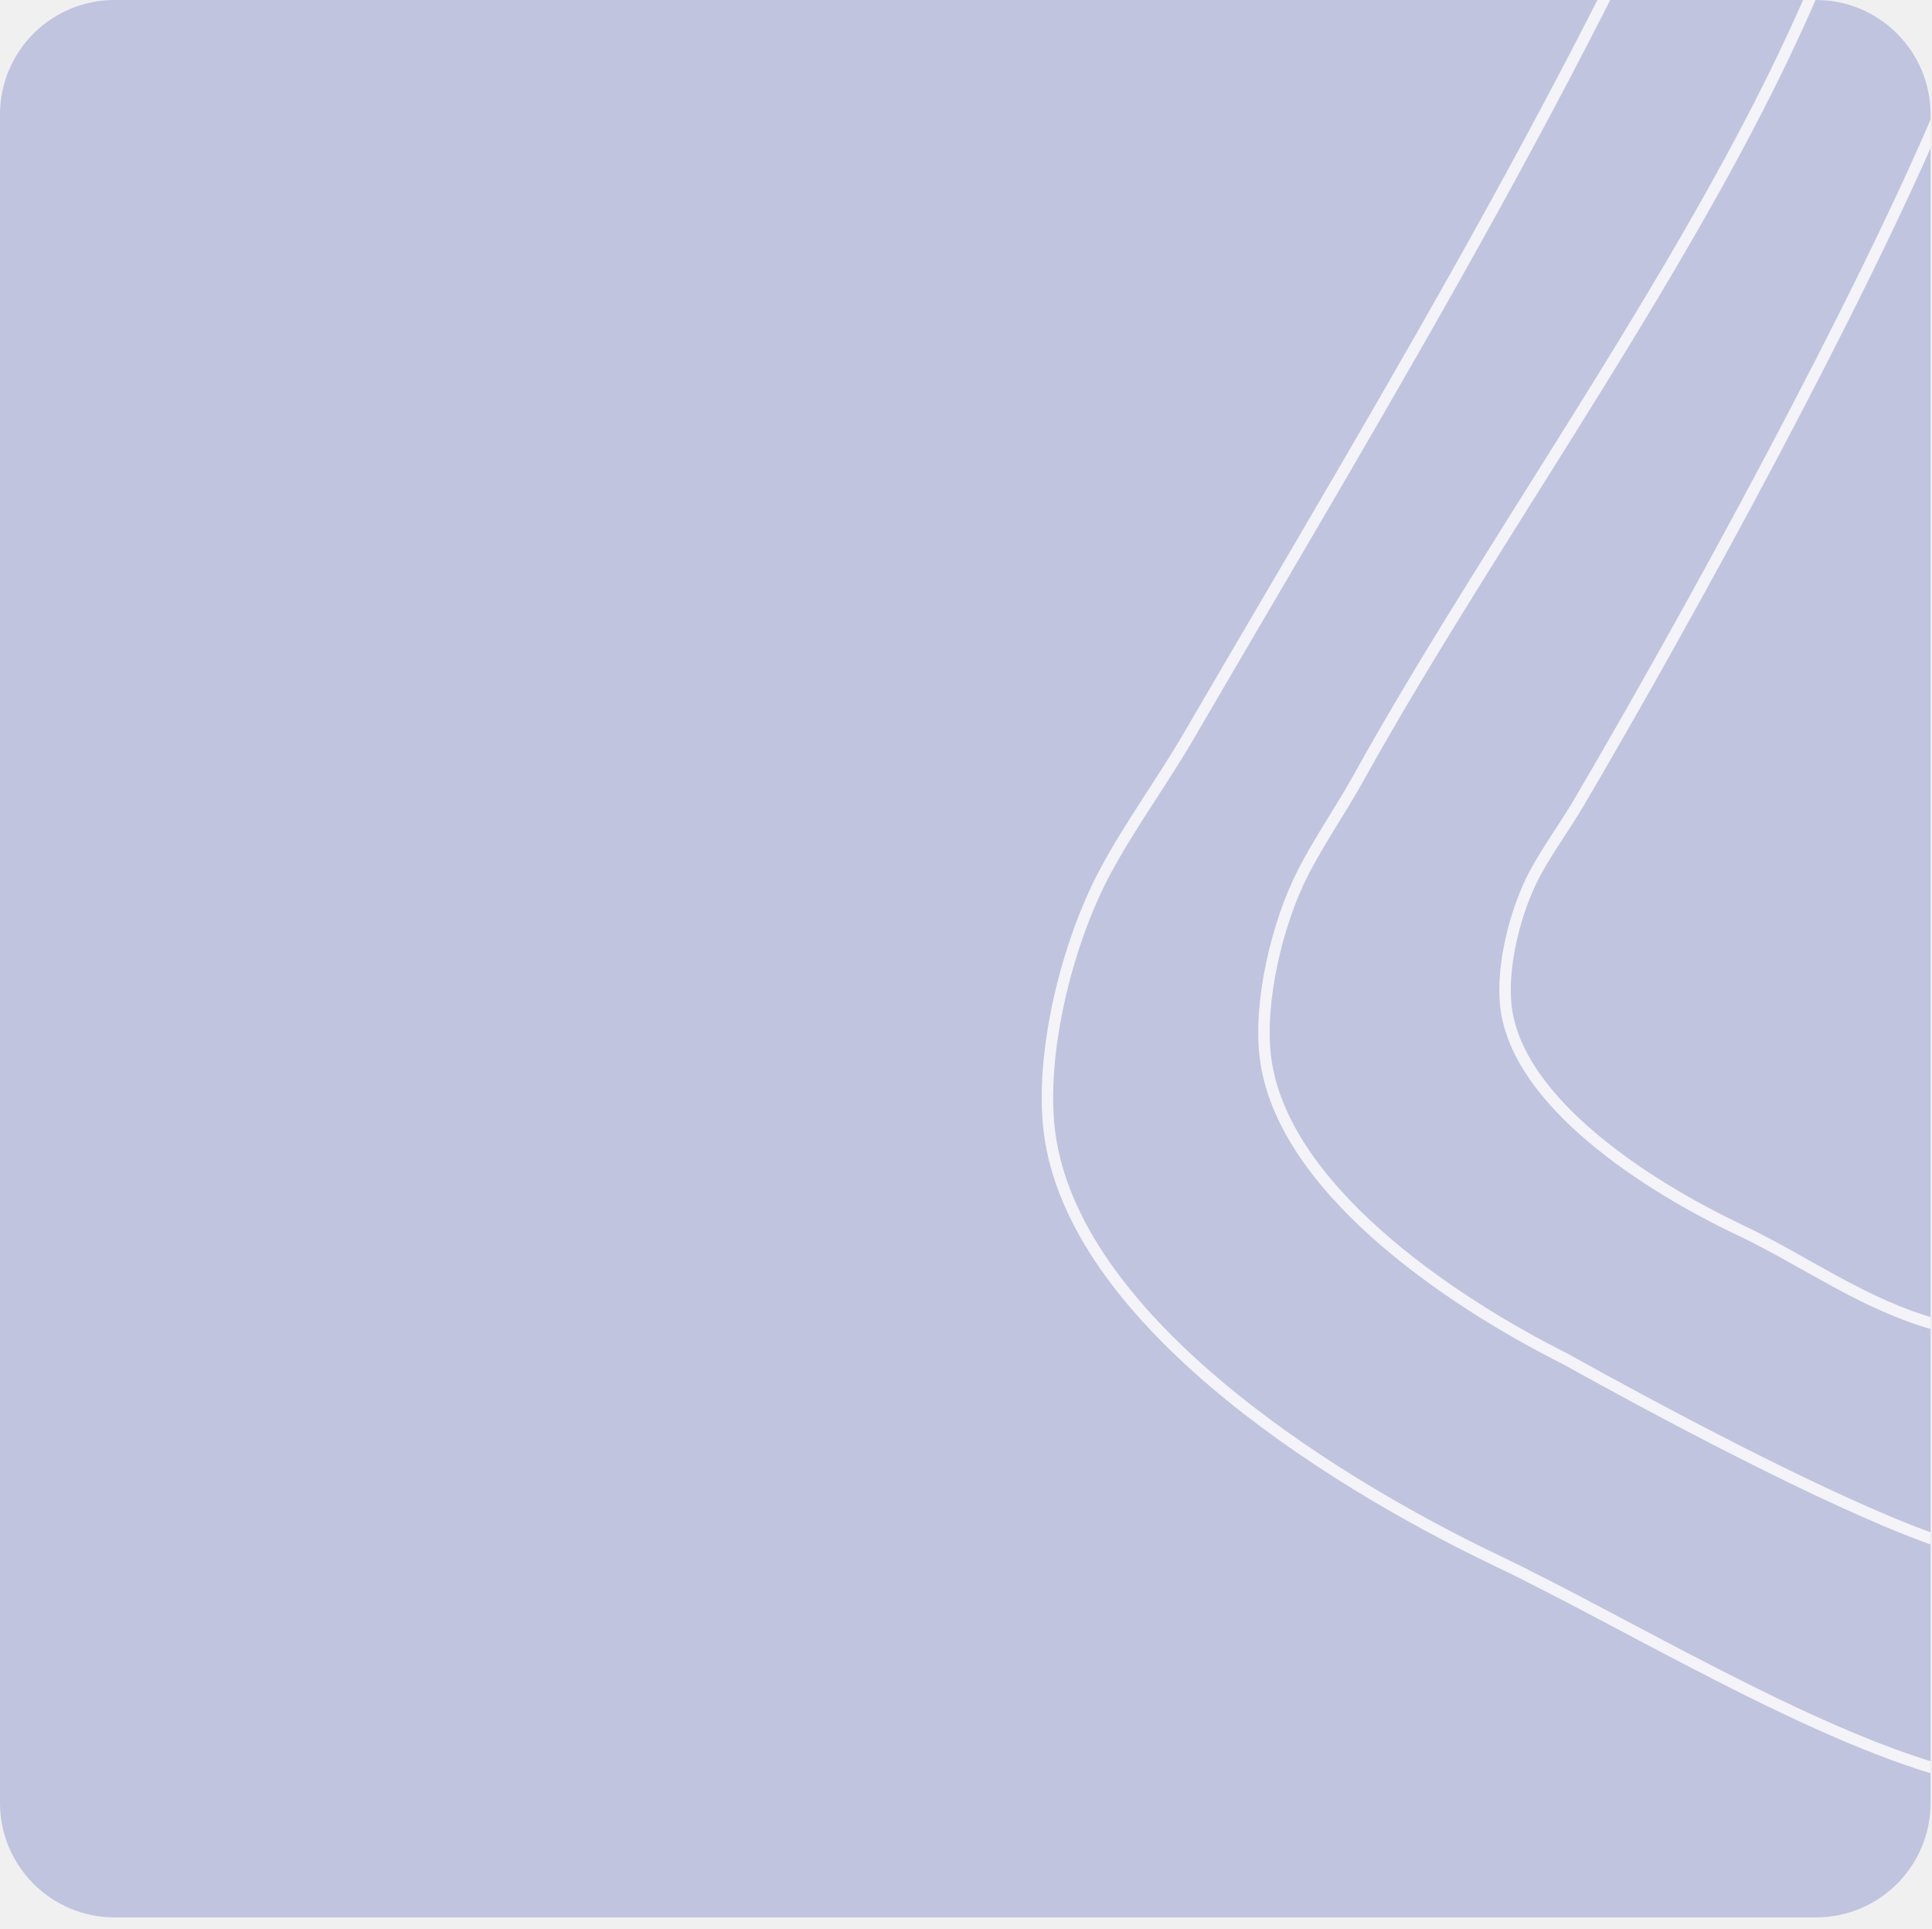
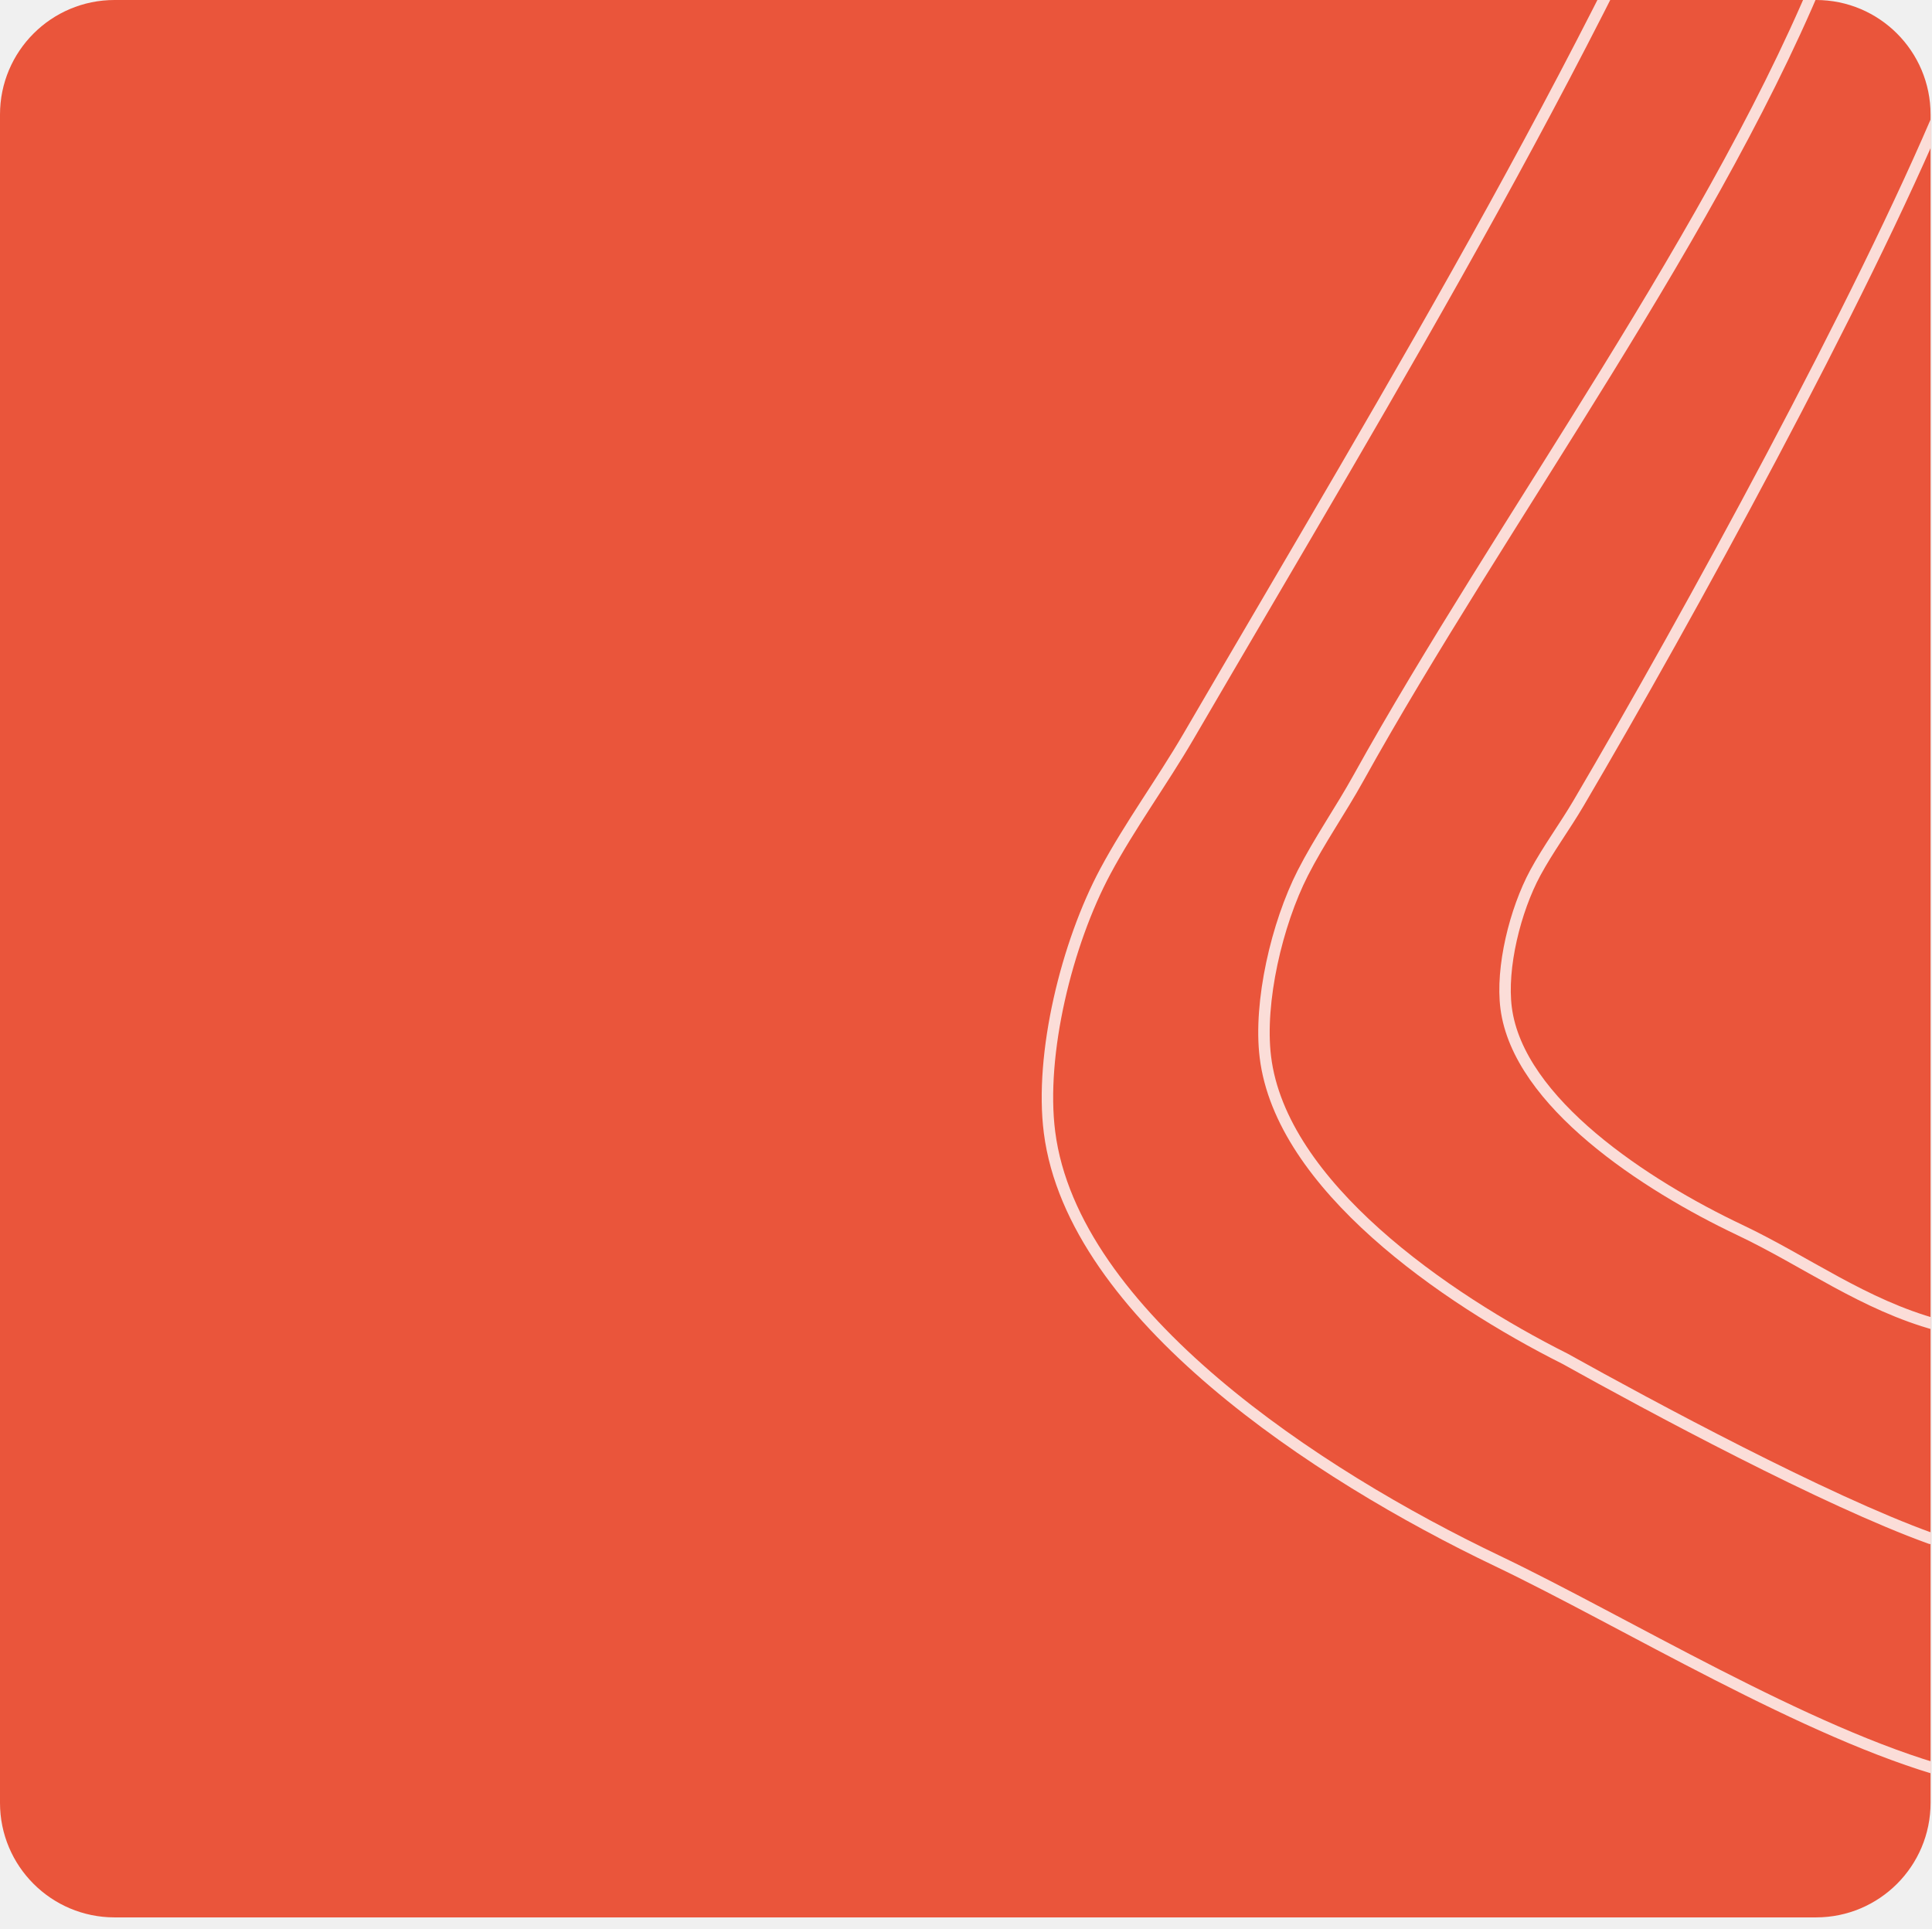
<svg xmlns="http://www.w3.org/2000/svg" width="506" height="505" viewBox="0 0 506 505" fill="none">
-   <rect width="505.626" height="502.15" rx="30" fill="#C1C4DE" />
+   <rect width="505.626" height="502.15" rx="30" fill="#ea553b" />
  <mask id="mask0_2_359" style="mask-type:alpha" maskUnits="userSpaceOnUse" x="0" y="0" width="506" height="505">
-     <rect width="505.626" height="504.485" rx="30" fill="#C1C4DE" />
+     <rect width="505.626" height="504.485" rx="30" fill="#ea553b" />
  </mask>
  <g mask="url(#mask0_2_359)">
    <path d="M509.14 26.859C487.59 78.465 442.211 161.373 413.456 210.304C409.855 216.433 405.468 222.36 402.111 228.57C396.81 238.375 393.097 253.415 394.465 263.998C397.664 288.728 431.044 310.455 455.631 322.107C472.986 330.331 488.113 341.758 507.424 346.996" stroke="white" stroke-opacity="0.8" stroke-width="3" stroke-linecap="round" />
    <path d="M478.708 -11.68C451.053 58.517 392.677 137.217 355.776 203.776C351.155 212.112 345.525 220.175 341.217 228.621C334.415 241.958 329.649 262.416 331.406 276.811C335.51 310.45 378.346 340.004 409.897 355.853C432.056 368.202 478.158 393.029 505.628 402.886" stroke="white" stroke-opacity="0.8" stroke-width="3" stroke-linecap="round" />
    <path d="M460.564 -87.586C419.278 12.052 366.347 98.409 311.258 192.884C304.359 204.716 295.955 216.161 289.523 228.151C279.368 247.081 272.253 276.119 274.875 296.552C281.003 344.301 344.953 386.251 392.056 408.746C425.306 424.626 473.312 454.081 510.307 464.195" stroke="white" stroke-opacity="0.8" stroke-width="3" stroke-linecap="round" />
  </g>
</svg>
